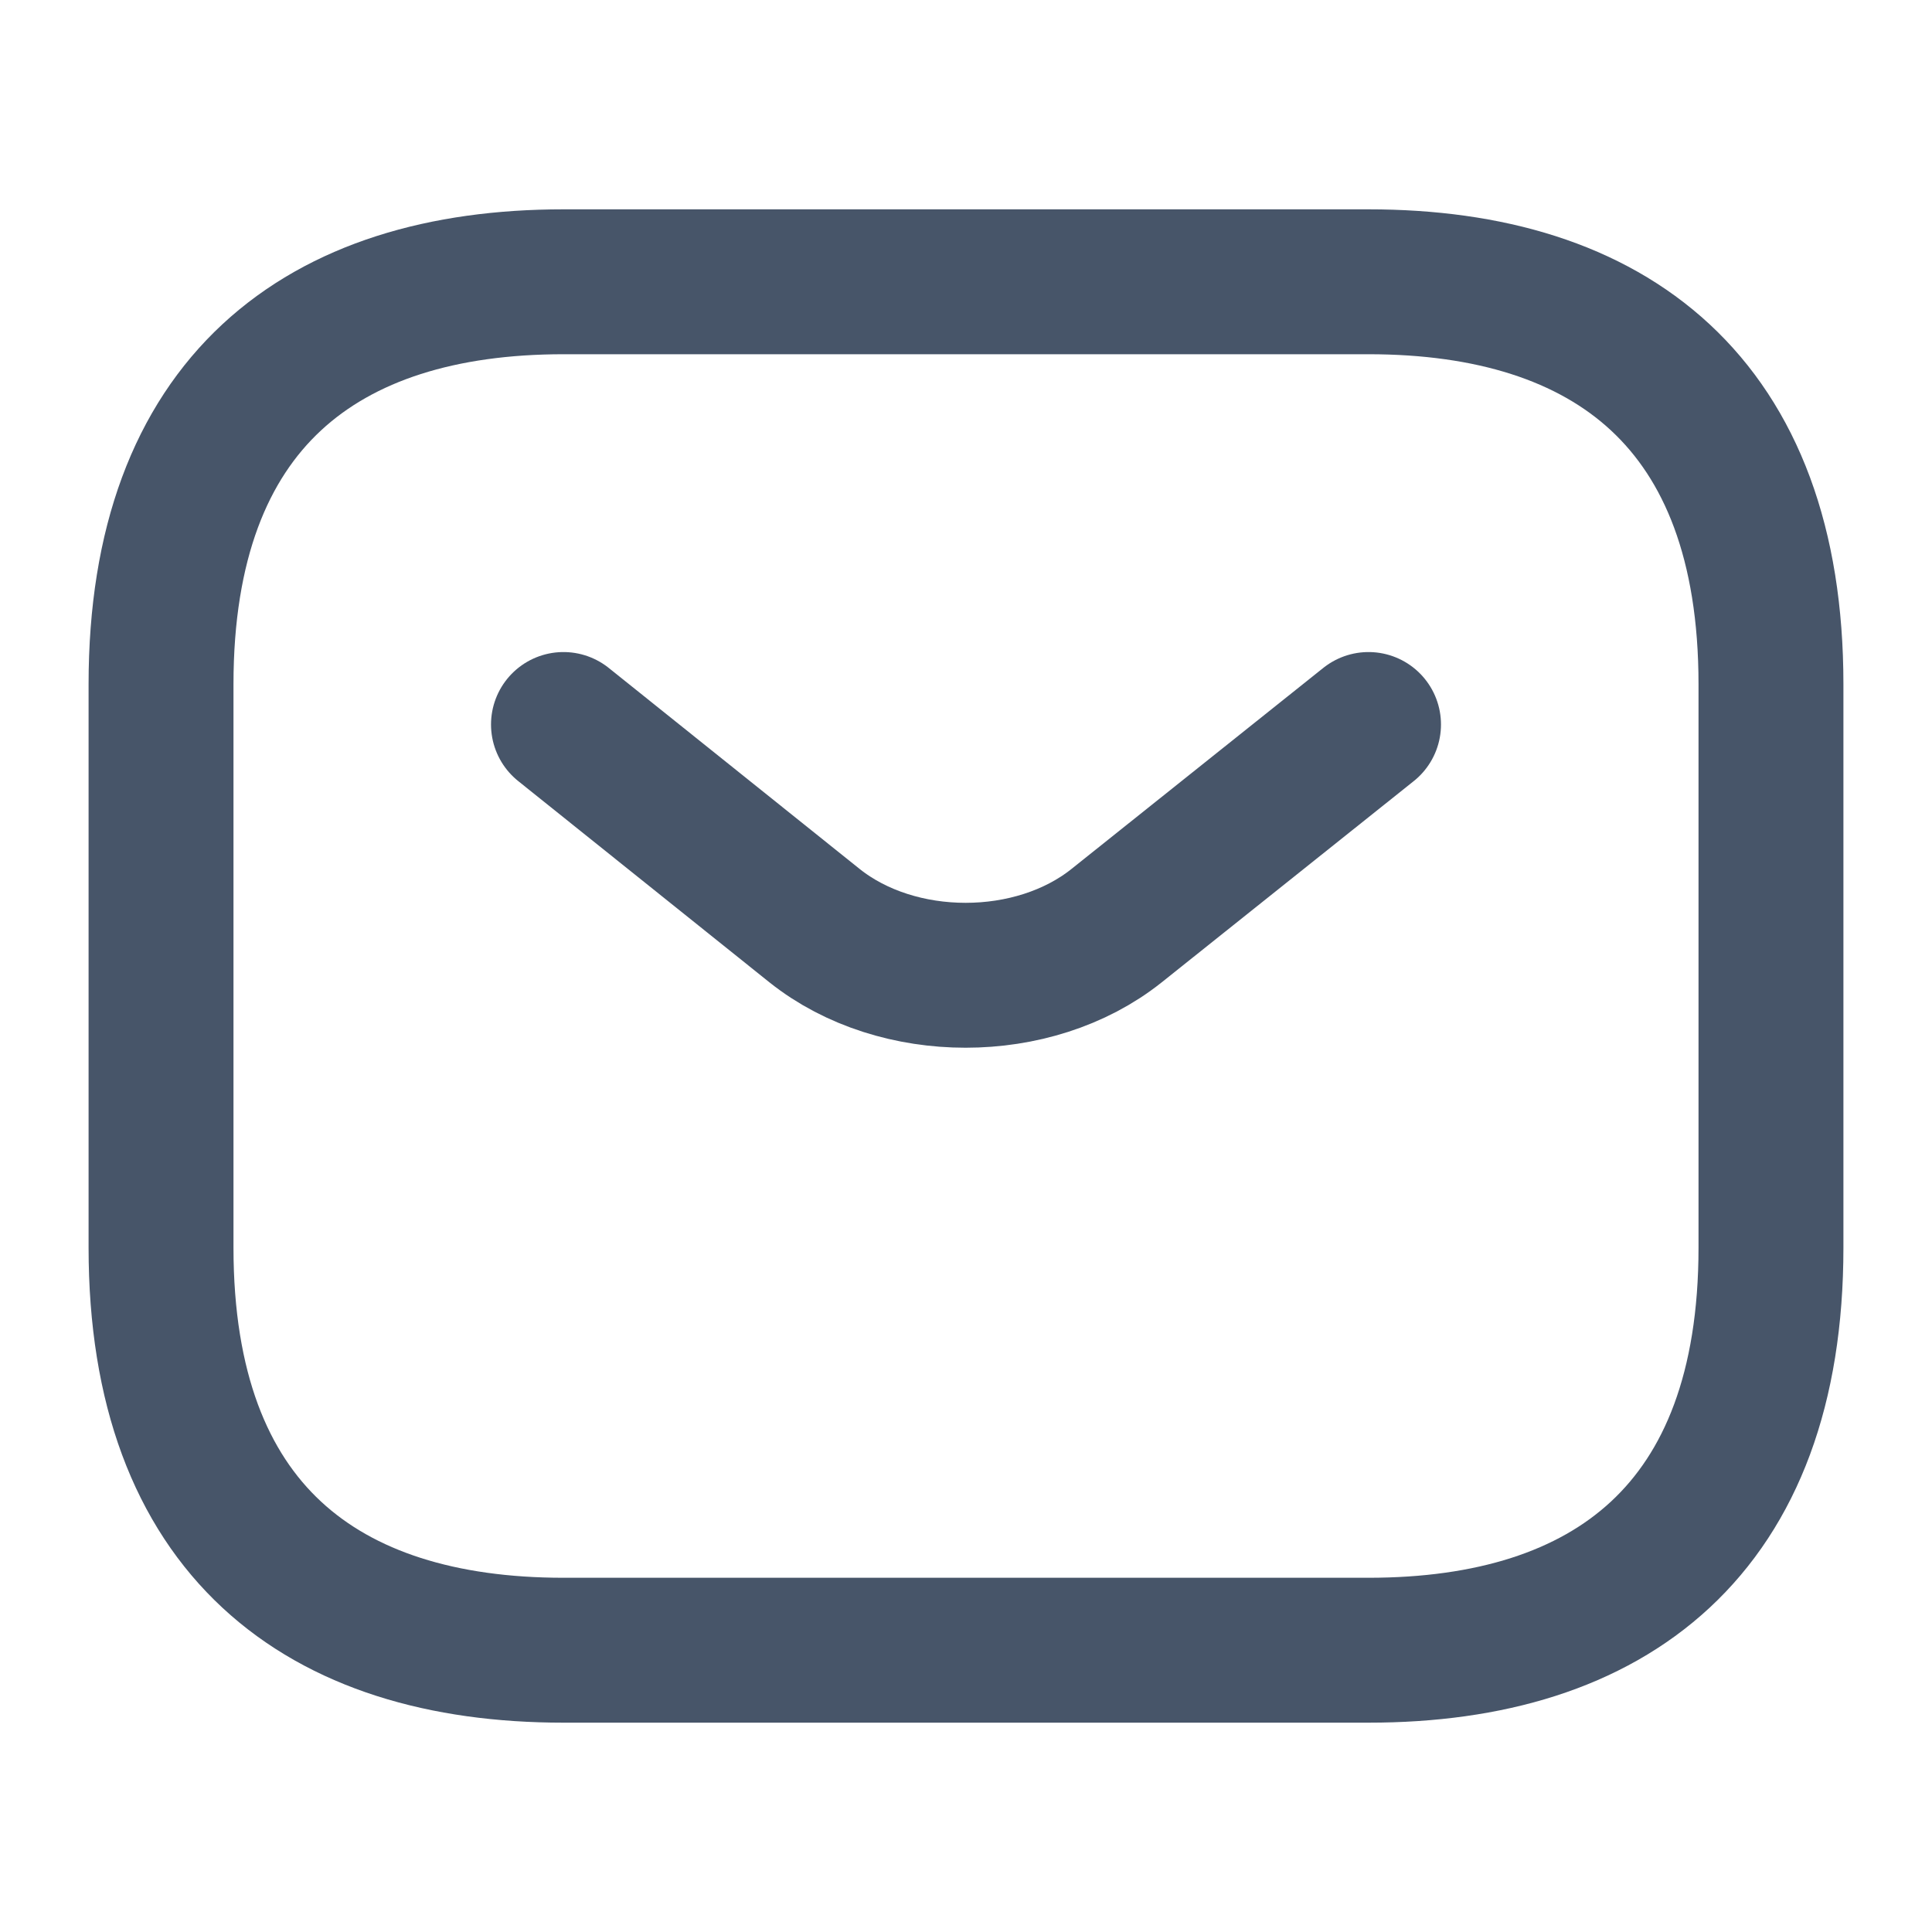
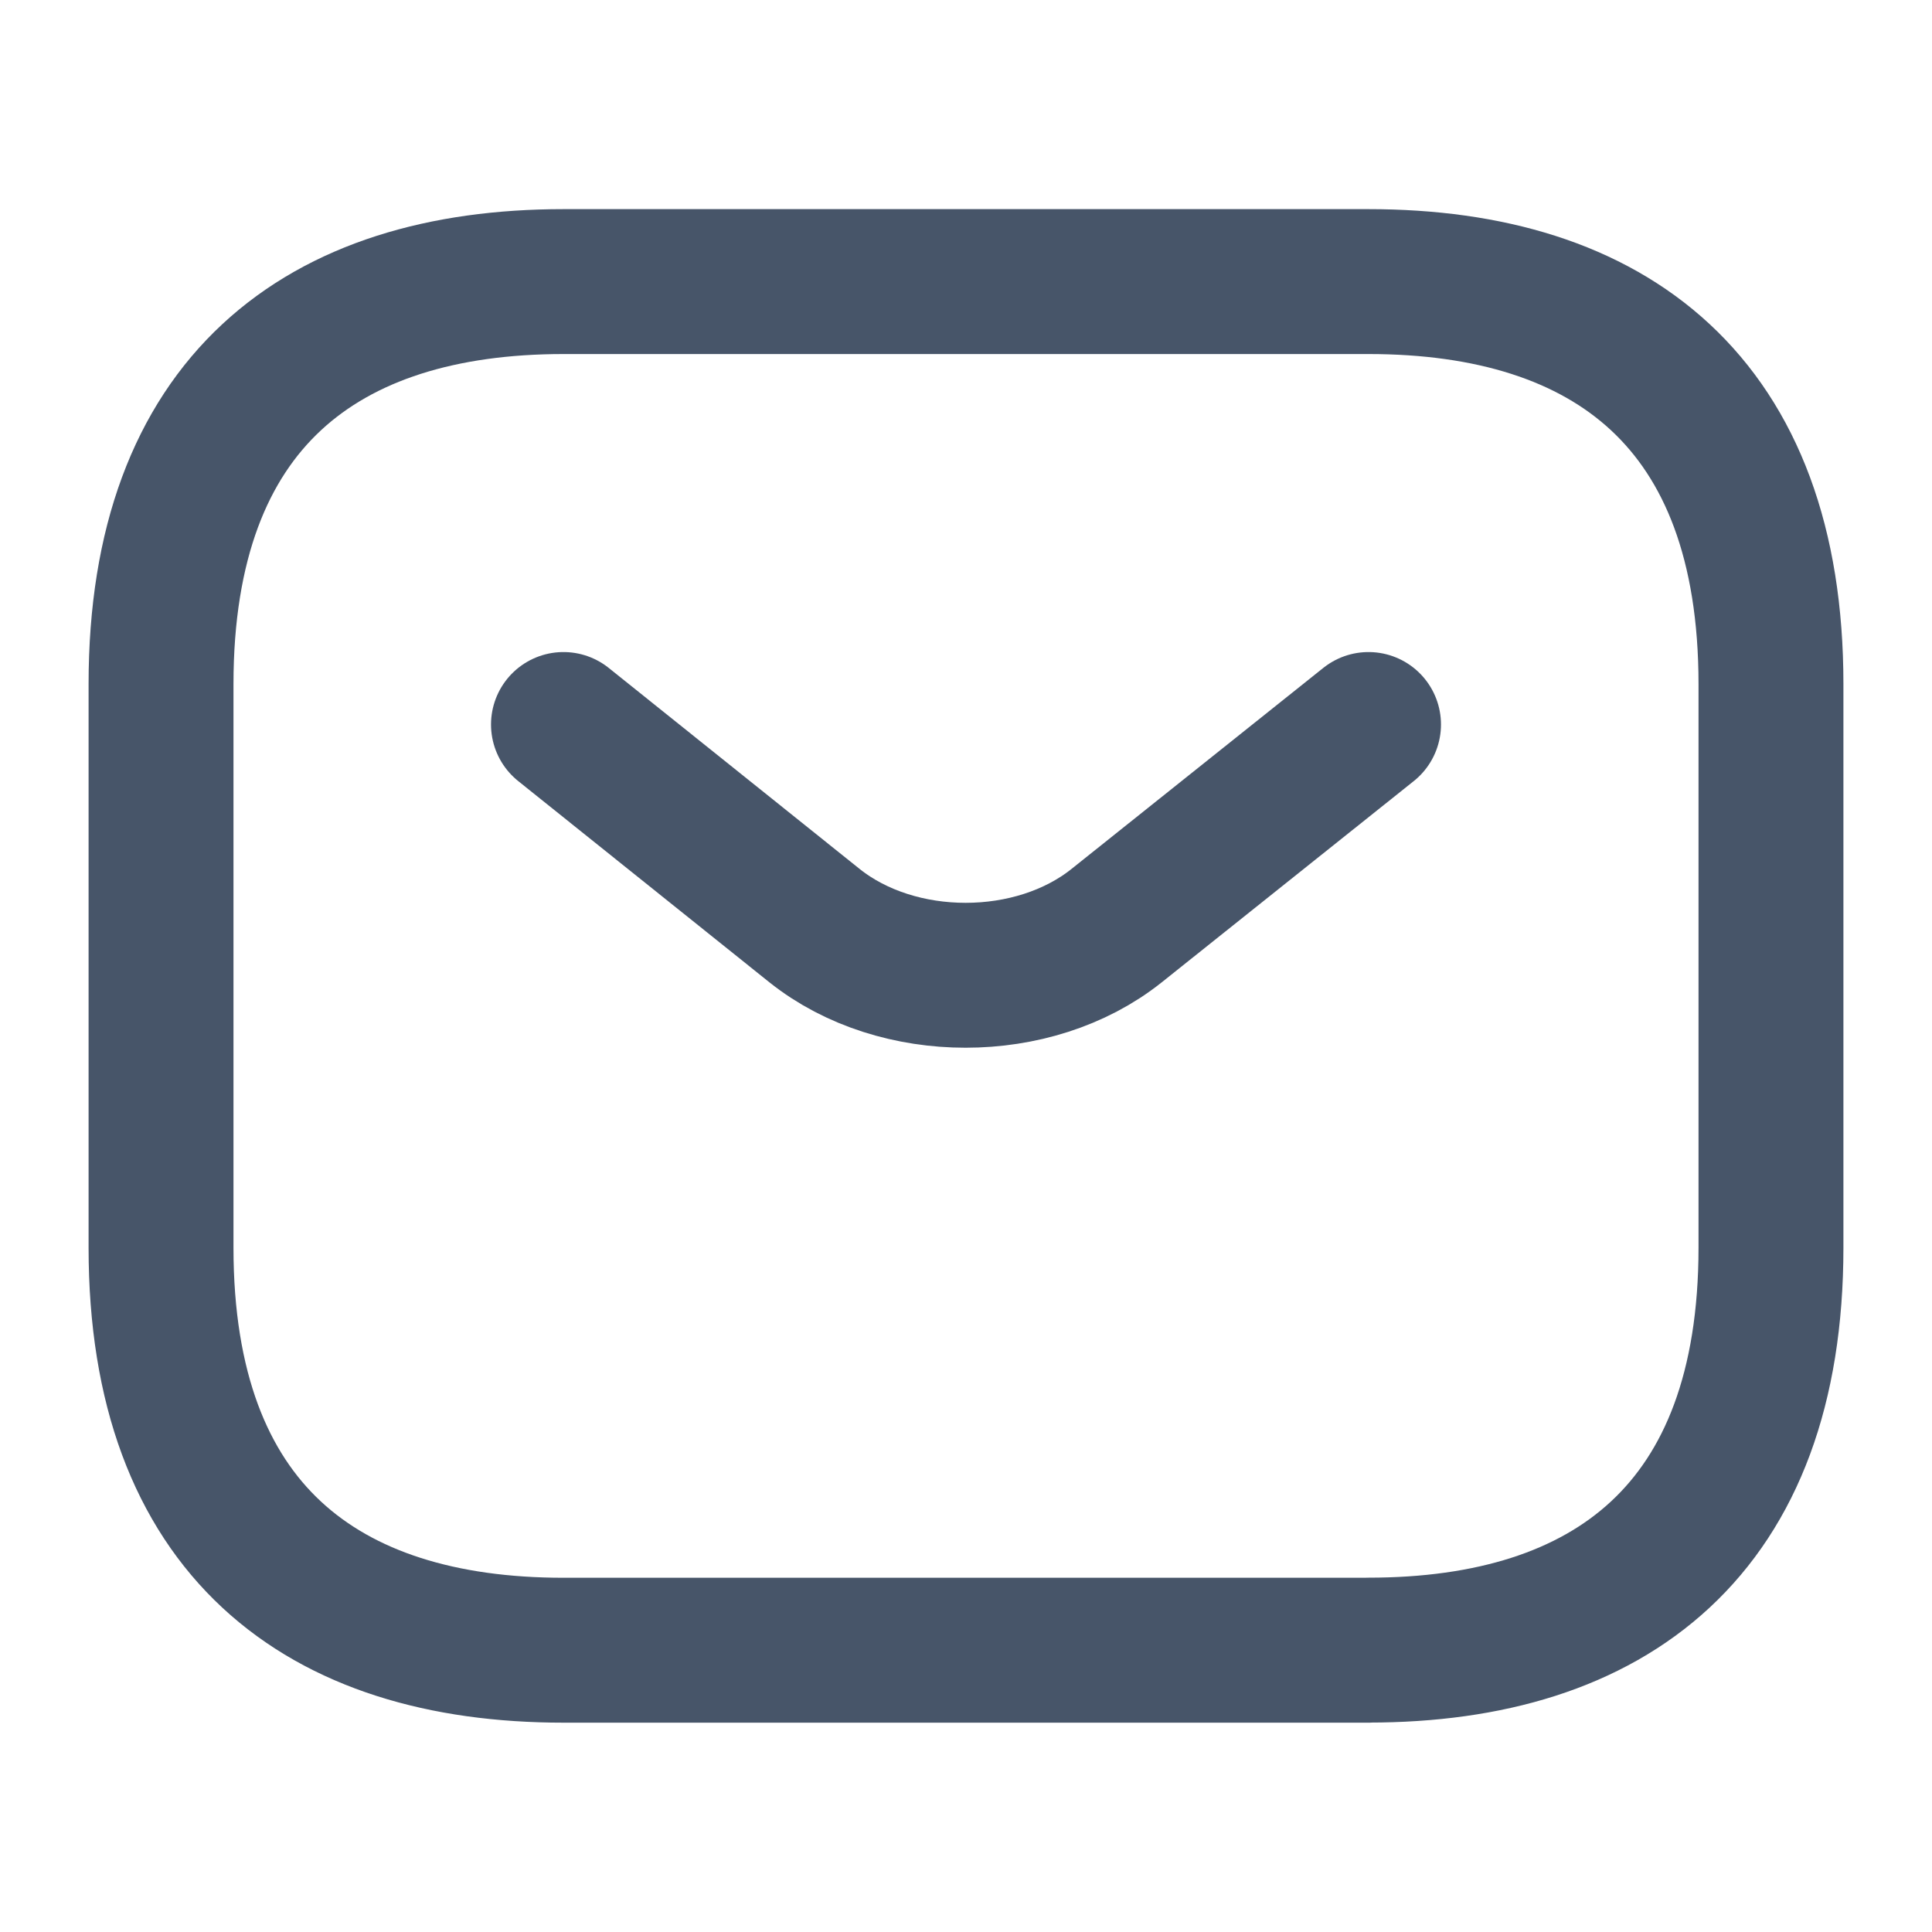
- <svg xmlns="http://www.w3.org/2000/svg" width="20" height="20" viewBox="0 0 20 20" fill="none">
-   <path d="M14.167 17.083H5.833C3.333 17.083 1.667 15.833 1.667 12.916V7.083C1.667 4.167 3.333 2.917 5.833 2.917H14.167C16.667 2.917 18.333 4.167 18.333 7.083V12.916C18.333 15.833 16.667 17.083 14.167 17.083Z" stroke="#475569" stroke-width="1.5" stroke-miterlimit="10" stroke-linecap="round" stroke-linejoin="round" />
-   <path d="M14.167 7.5L11.558 9.583C10.7 10.267 9.292 10.267 8.433 9.583L5.833 7.5" stroke="#475569" stroke-width="1.5" stroke-miterlimit="10" stroke-linecap="round" stroke-linejoin="round" />
+ <svg xmlns="http://www.w3.org/2000/svg" width="20" height="20" fill="none">
+   <path stroke="#475569" stroke-linecap="round" stroke-linejoin="round" stroke-miterlimit="10" stroke-width="1.5" d="M14.167 17.083H5.833c-2.5 0-4.166-1.25-4.166-4.166V7.082c0-2.917 1.666-4.167 4.166-4.167h8.334c2.5 0 4.166 1.25 4.166 4.167v5.833c0 2.917-1.666 4.167-4.166 4.167Z" />
+   <path stroke="#475569" stroke-linecap="round" stroke-linejoin="round" stroke-miterlimit="10" stroke-width="1.5" d="m14.167 7.5-2.609 2.083c-.858.684-2.266.684-3.125 0L5.833 7.5" />
</svg>
